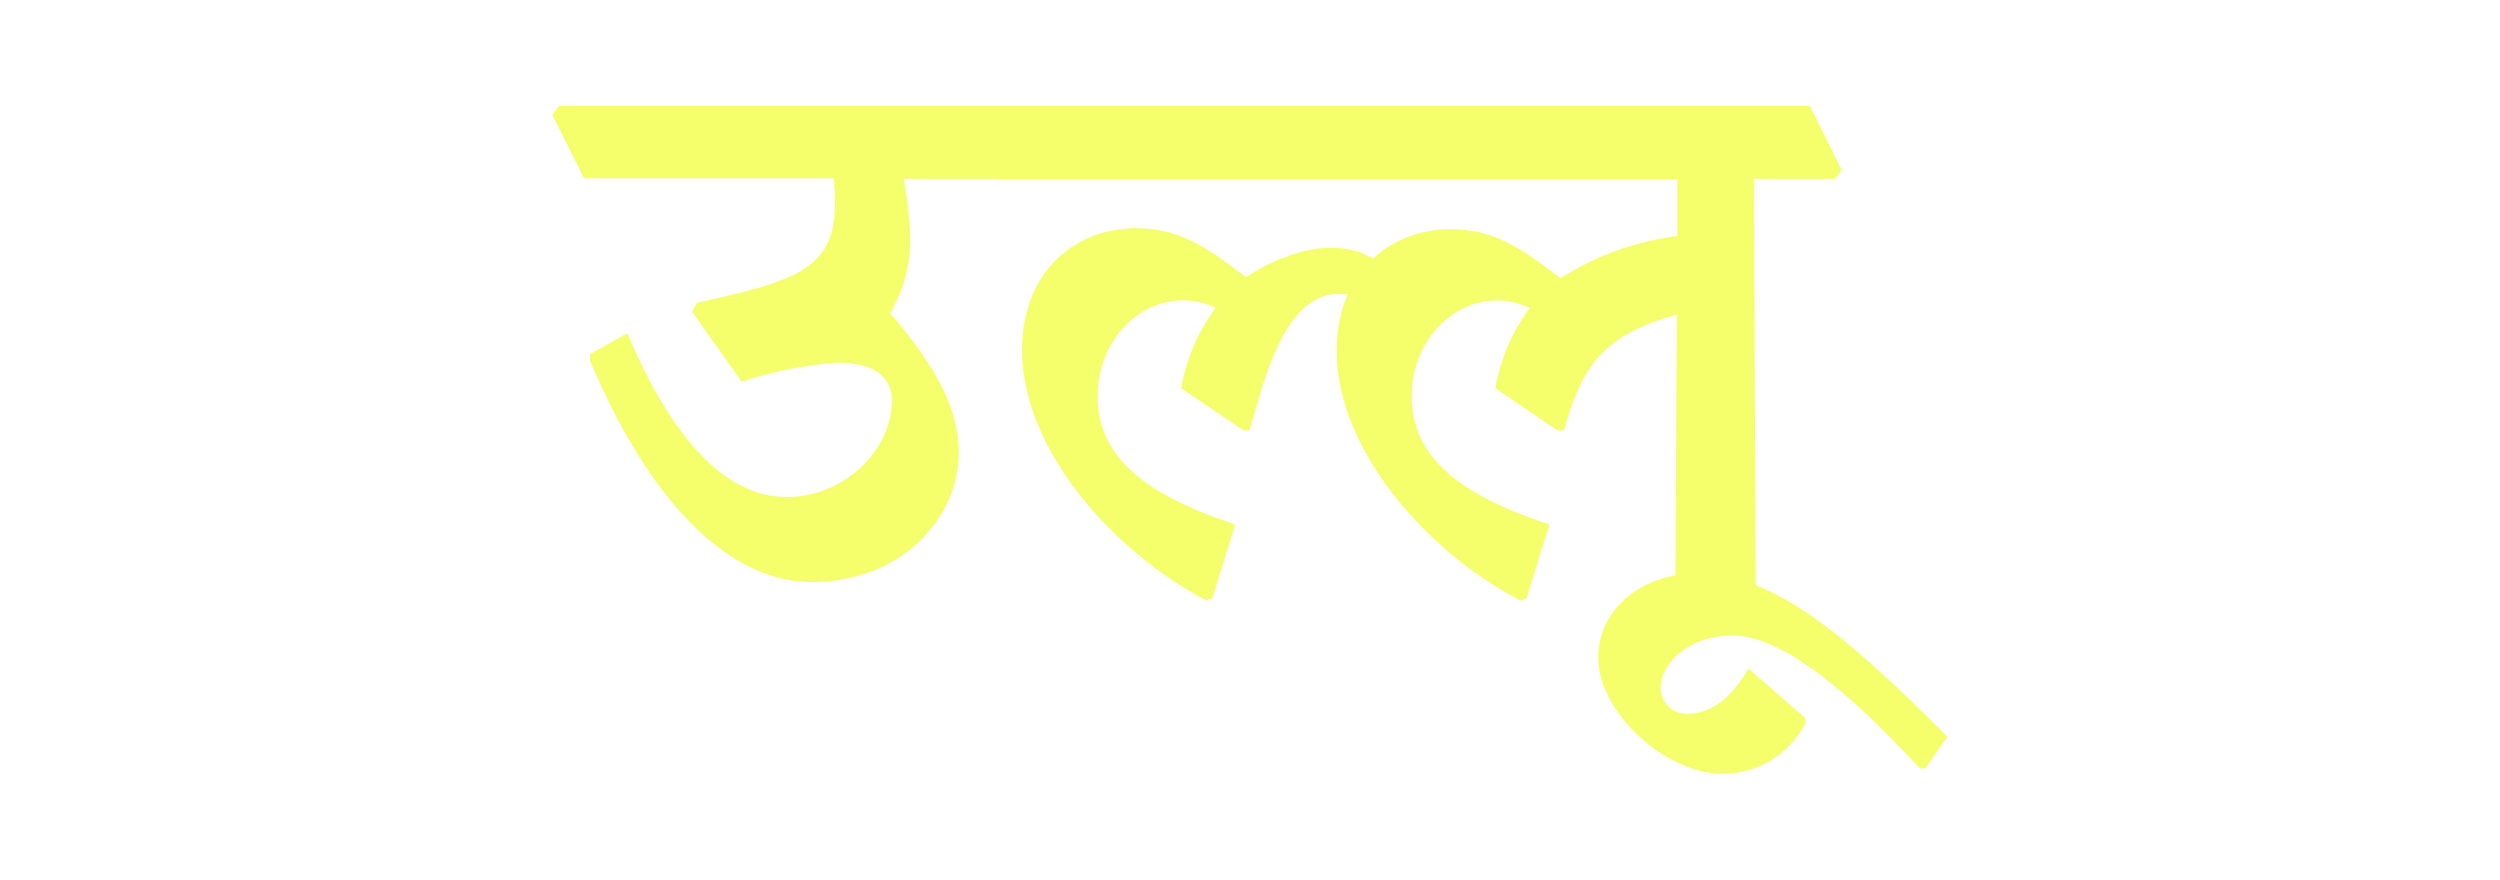
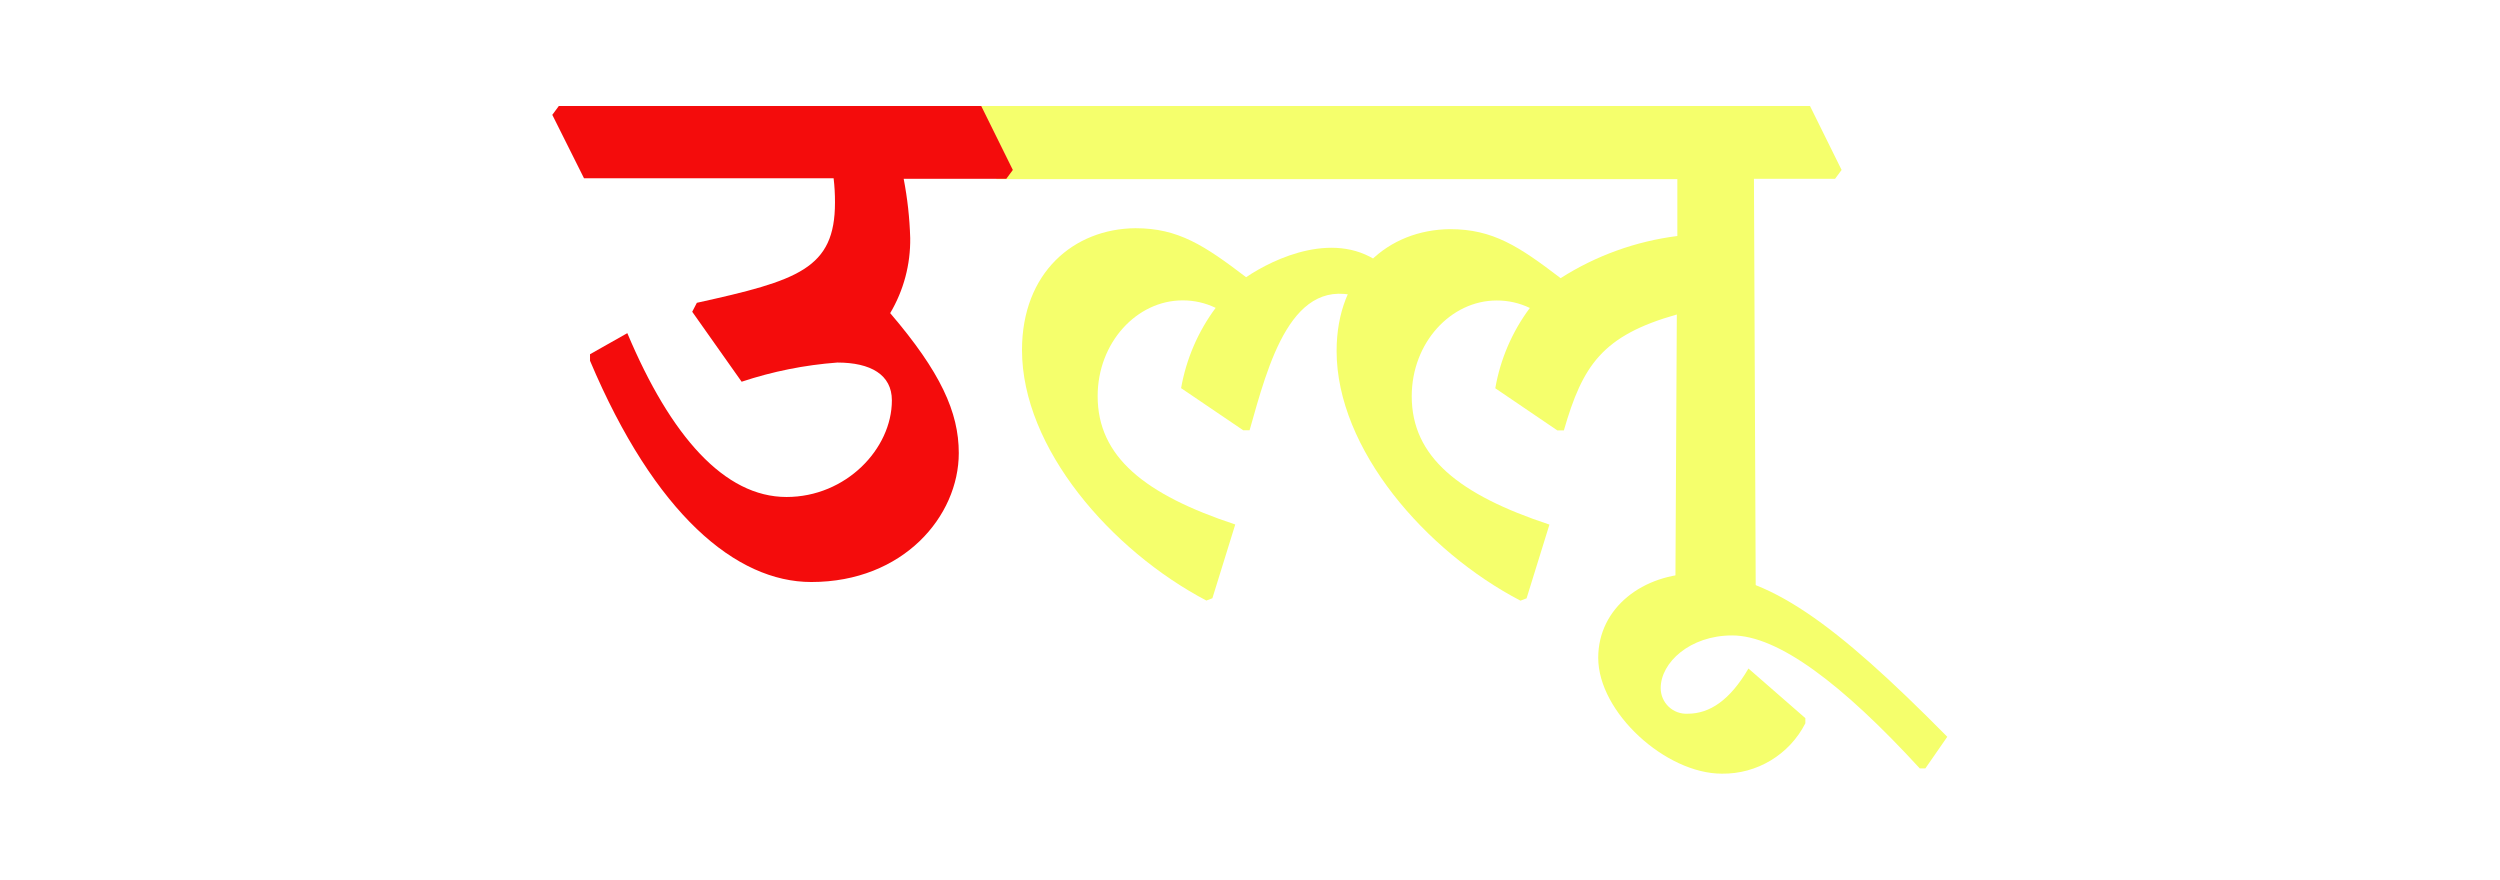
- <svg xmlns="http://www.w3.org/2000/svg" id="Layer_1" data-name="Layer 1" width="237.28" height="83.49" viewBox="0 0 237.28 83.49">
+ <svg xmlns="http://www.w3.org/2000/svg" id="Layer_1" data-name="Layer 1" viewBox="0 0 237.28 83.49">
  <defs>
-     <style>
-       .cls-1 {
-         fill: #f5ff6c;
-       }
-     </style>
+     <style>.cls-1{fill:#f5ff6c;}.cls-2{fill:#f40c0c;}</style>
  </defs>
-   <g>
-     <path class="cls-1" d="M52.42,10.9l.62-.84H93.13l3,6.07-.62.84H85.77a35,35,0,0,1,.62,5.62,13.61,13.61,0,0,1-1.9,7.13C89.27,35.31,91,39.12,91,43,91,49,85.73,55.24,77,55.24c-7.13,0-14.84-6.42-21-21v-.62l3.54-2c4.12,9.79,9.22,15.55,15.11,15.55,5.63,0,10-4.56,10-9.17,0-2.43-2-3.59-5.18-3.59a37.73,37.73,0,0,0-9.08,1.82l-4.69-6.64.44-.85c9.61-2.12,13.11-3.23,13.11-9.52a18.64,18.64,0,0,0-.13-2.3H55.43Z" />
-     <path class="cls-1" d="M129.36,28.31c-6.77-2.49-9,6.33-10.76,12.53H118l-5.9-4a18,18,0,0,1,3.28-7.62,7.14,7.14,0,0,0-3.14-.71c-4.34,0-8.06,4-8.06,9.09,0,5.75,4.47,9.34,13.06,12.18l-2.17,7-.57.22C105.44,52.23,97,42.53,97,33.22c0-7.35,4.92-11.51,10.77-11.56,4.07,0,6.55,1.64,10.5,4.65,2.61-1.77,8.64-4.65,13-1.12Z" />
-     <path class="cls-1" d="M91.58,10.9l.62-.84h79.59l3,6.07-.62.84h-7.7l.17,39.29-.62.44-7-2,.13-24.85c-7.08,2-8.94,4.83-10.72,11h-.62l-5.89-4a17.87,17.87,0,0,1,3.28-7.62,7.15,7.15,0,0,0-3.15-.71c-4.34,0-8.06,4-8.06,9.09,0,5.75,4.48,9.34,13.07,12.18l-2.17,7-.58.22c-9-4.69-17.45-14.39-17.45-23.7,0-7.35,4.92-11.51,10.77-11.56,4.07,0,6.55,1.64,10.49,4.65a26.91,26.91,0,0,1,11.08-4V17H94.59Z" />
-     <path class="cls-1" d="M171.35,68.16l0,.49a8.76,8.76,0,0,1-7.93,4.78c-5.31,0-11.73-5.8-11.73-11,0-4.74,4.25-8,9.39-8,6.64,0,13.06,4.69,23.74,15.5l-2.08,3h-.53c-7.4-8.06-13.47-12.62-17.81-12.62-4,0-6.78,2.57-6.78,5a2.43,2.43,0,0,0,2.57,2.43c2.08,0,4-1.28,5.76-4.29Z" />
-   </g>
+   <path class="cls-1" d="M129.36,28.31c-6.77-2.49-9,6.33-10.76,12.53H118l-5.9-4a18,18,0,0,1,3.28-7.62,7.14,7.14,0,0,0-3.14-.71c-4.34,0-8.06,4-8.06,9.09,0,5.75,4.47,9.34,13.06,12.18l-2.17,7-.57.22C105.44,52.23,97,42.53,97,33.22c0-7.35,4.92-11.51,10.77-11.56,4.07,0,6.55,1.64,10.5,4.65,2.61-1.77,8.64-4.65,13-1.12Z" />
+   <path class="cls-1" d="M91.58,10.9l.62-.84h79.59l3,6.07-.62.84h-7.7l.17,39.29-.62.44-7-2,.13-24.85c-7.08,2-8.94,4.83-10.72,11h-.62l-5.89-4a17.87,17.87,0,0,1,3.28-7.62,7.15,7.15,0,0,0-3.15-.71c-4.34,0-8.06,4-8.06,9.09,0,5.75,4.48,9.34,13.07,12.18l-2.17,7-.58.22c-9-4.69-17.45-14.39-17.45-23.7,0-7.35,4.92-11.51,10.77-11.56,4.07,0,6.55,1.64,10.49,4.65a26.91,26.91,0,0,1,11.08-4V17H94.59Z" />
+   <path class="cls-1" d="M171.35,68.16l0,.49a8.76,8.76,0,0,1-7.93,4.78c-5.31,0-11.73-5.8-11.73-11,0-4.74,4.25-8,9.39-8,6.64,0,13.06,4.69,23.74,15.5l-2.08,3h-.53c-7.4-8.06-13.47-12.62-17.81-12.62-4,0-6.78,2.57-6.78,5a2.43,2.43,0,0,0,2.57,2.43c2.08,0,4-1.28,5.76-4.29Z" />
+   <path class="cls-2" d="M52.42,10.9l.62-.84H93.13l3,6.07-.62.84H85.77a35,35,0,0,1,.62,5.62,13.61,13.61,0,0,1-1.9,7.13C89.27,35.31,91,39.12,91,43,91,49,85.73,55.24,77,55.24c-7.13,0-14.84-6.42-21-21v-.62l3.54-2c4.12,9.79,9.22,15.55,15.11,15.55,5.63,0,10-4.56,10-9.17,0-2.43-2-3.59-5.18-3.59a37.73,37.73,0,0,0-9.08,1.82l-4.69-6.64.44-.85c9.61-2.12,13.11-3.23,13.11-9.52a18.64,18.64,0,0,0-.13-2.3H55.43Z" />
</svg>
